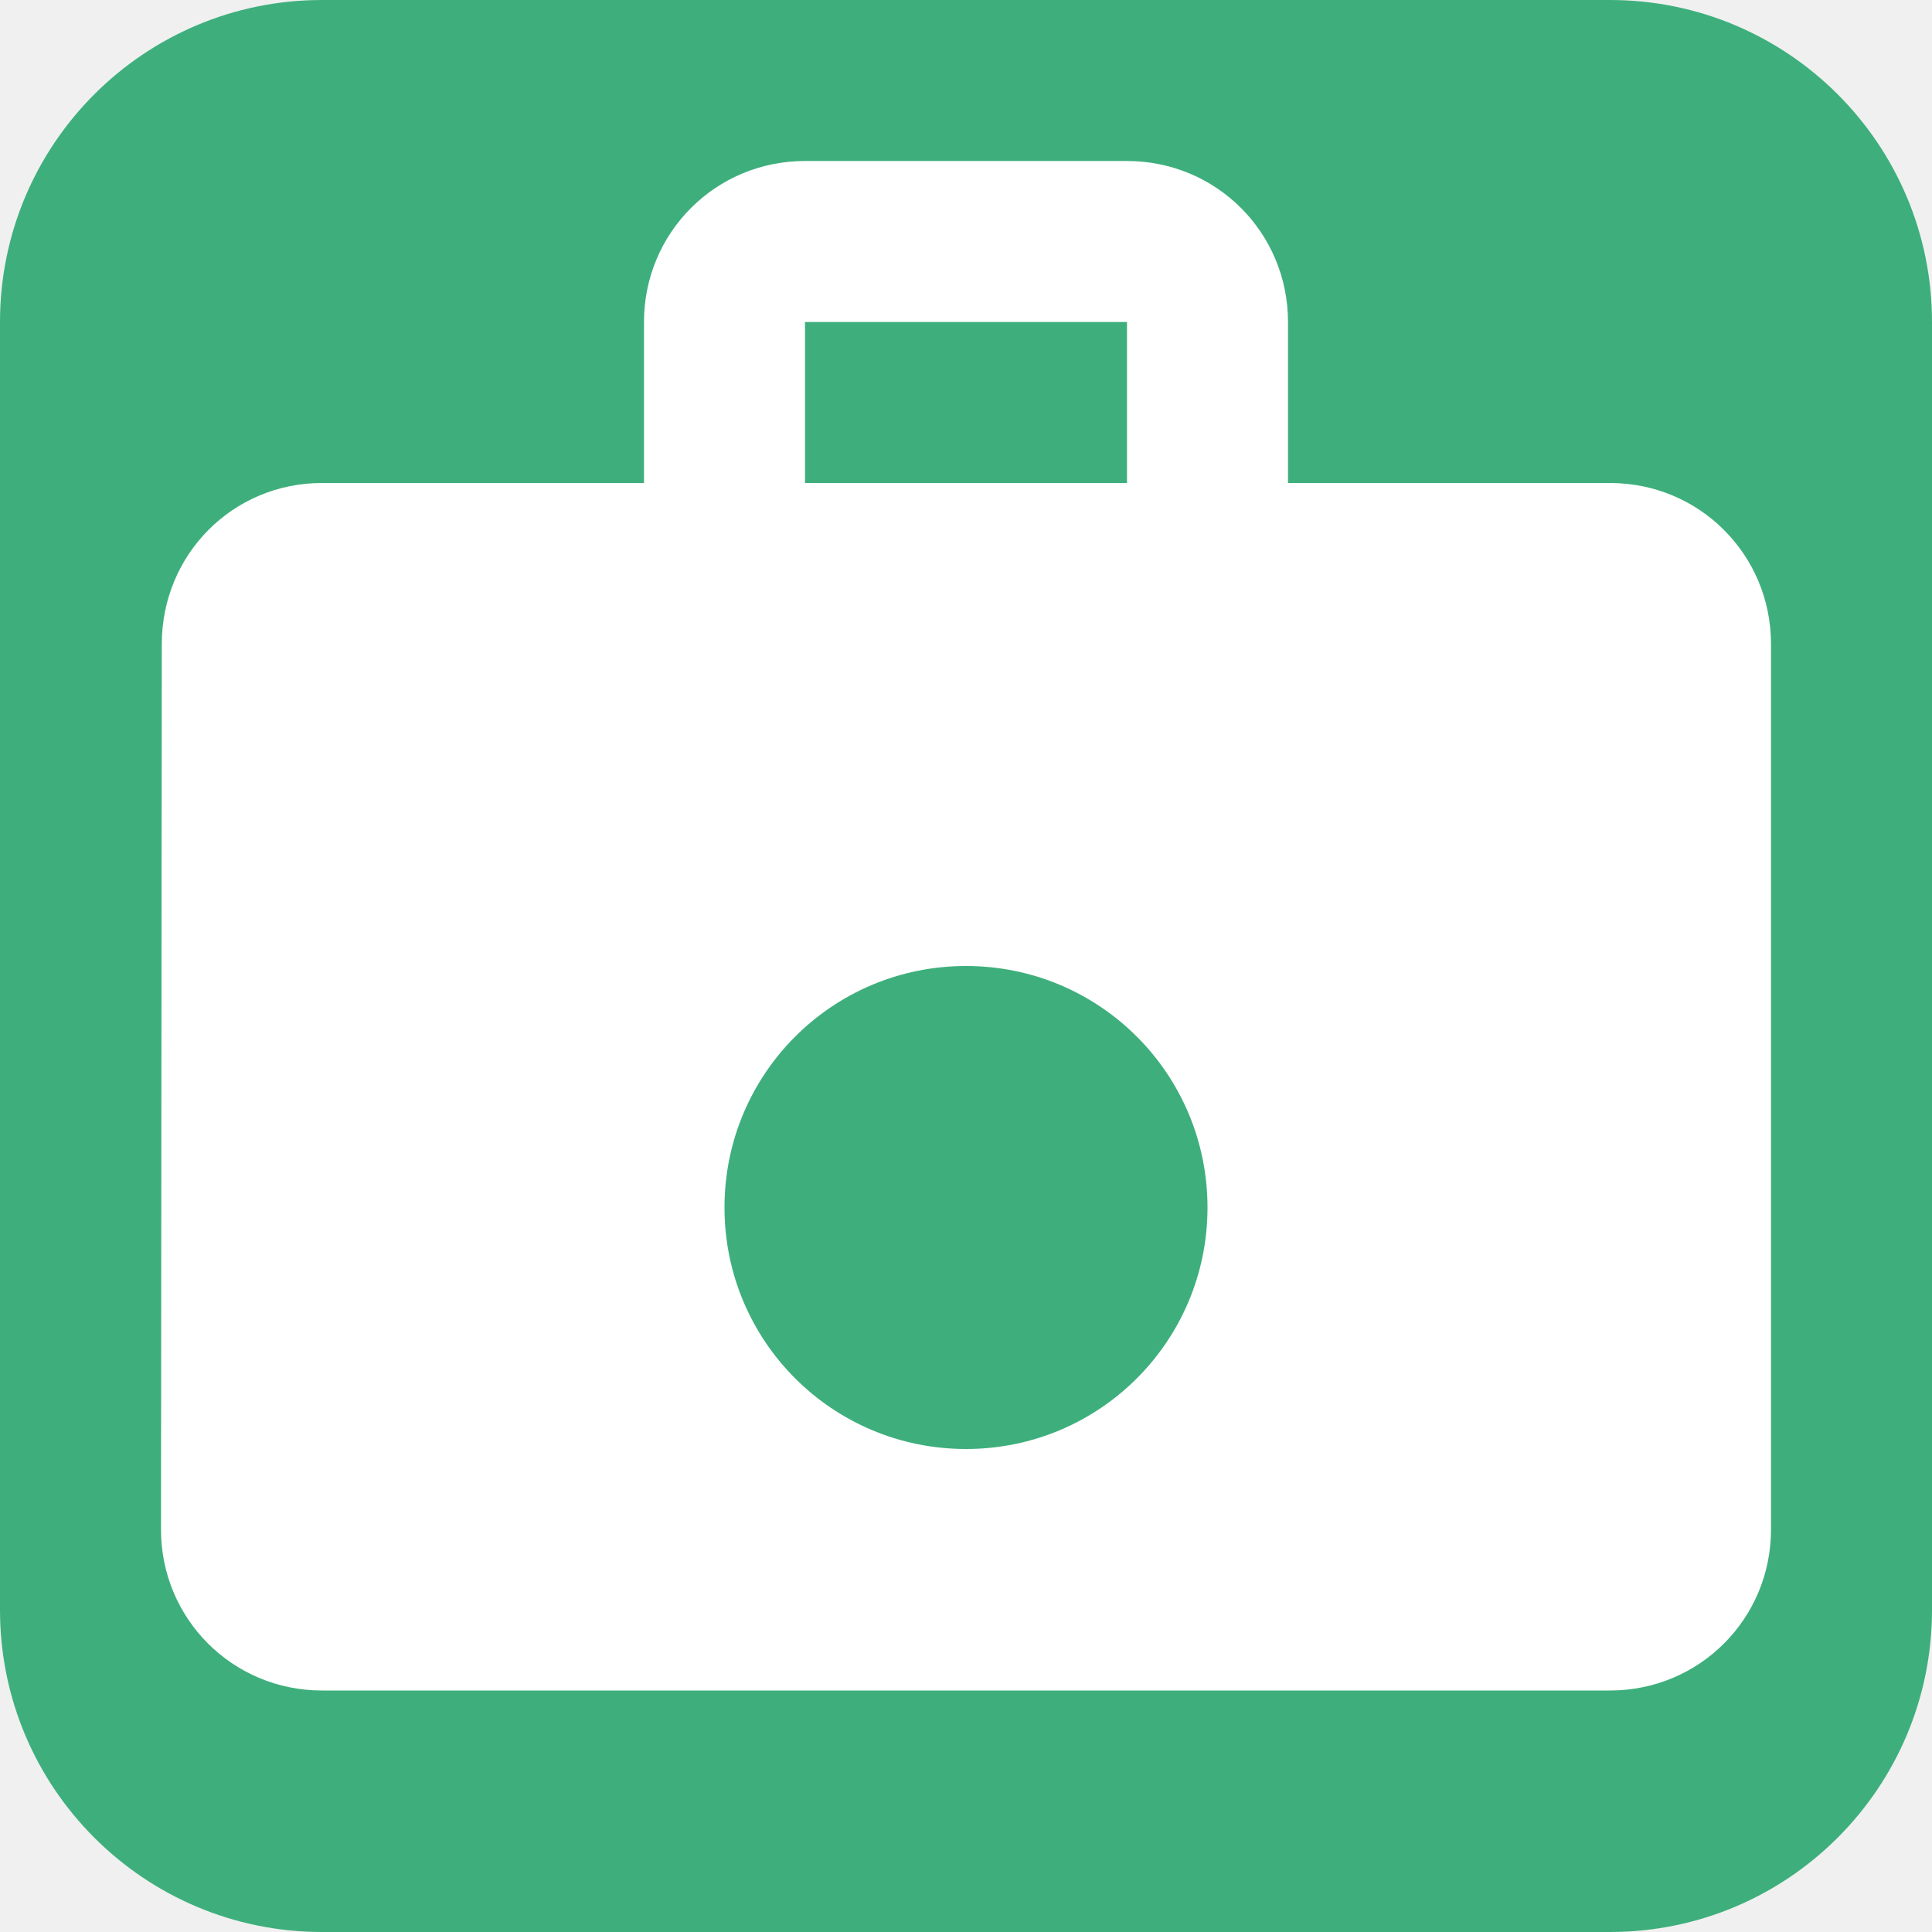
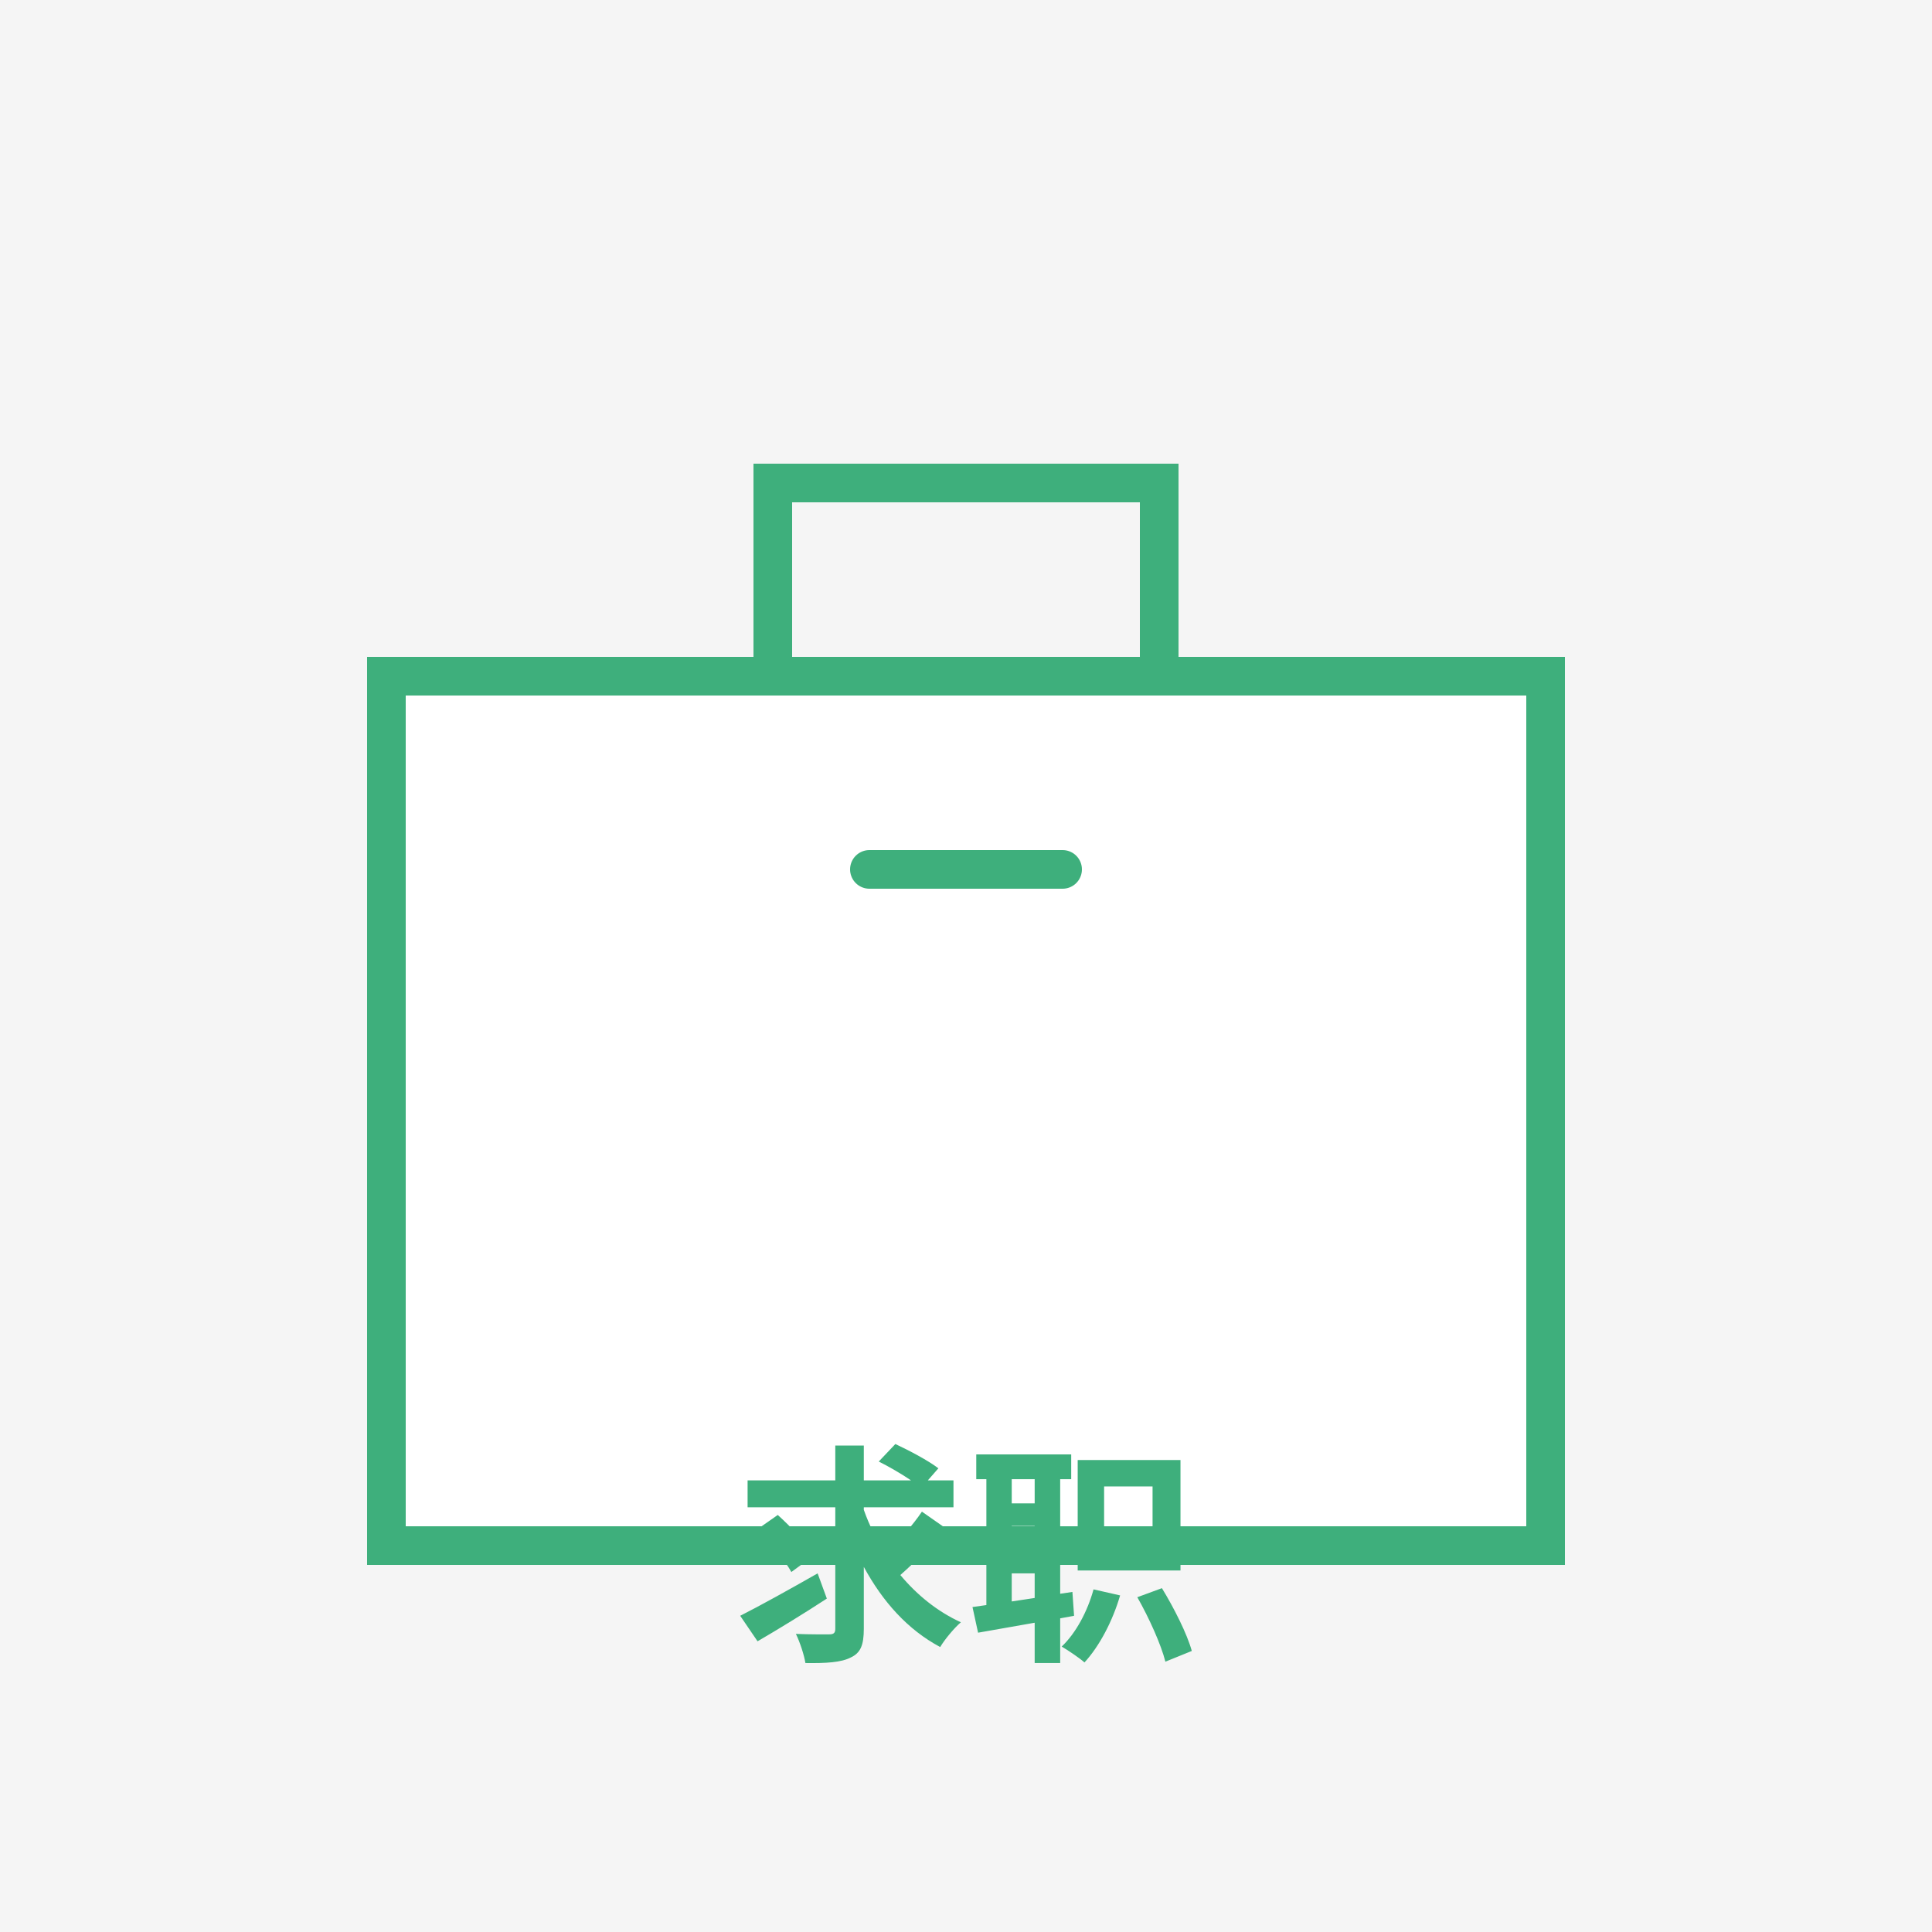
- <svg xmlns="http://www.w3.org/2000/svg" width="24" height="24" viewBox="0 0 24 24" fill="none">
-   <rect width="24" height="24" rx="4" fill="#3eaf7c" />
-   <path d="M20 6H16V4C16 2.89 15.11 2 14 2H10C8.89 2 8 2.89 8 4V6H4C2.89 6 2.01 6.89 2.01 8L2 19C2 20.11 2.89 21 4 21H20C21.11 21 22 20.11 22 19V8C22 6.89 21.11 6 20 6ZM10 4H14V6H10V4ZM12 18C10.34 18 9 16.66 9 15C9 13.34 10.34 12 12 12C13.66 12 15 13.34 15 15C15 16.66 13.66 18 12 18Z" fill="white" />
+ <svg xmlns="http://www.w3.org/2000/svg" width="200" height="200" viewBox="0 0 200 200">
+   <rect width="200" height="200" fill="#f5f5f5" />
+   <path d="M40 70 h120 v90 h-120 z" fill="white" stroke="#3eaf7c" stroke-width="4" />
+   <path d="M80 70 v-20 h40 v20" fill="none" stroke="#3eaf7c" stroke-width="4" />
+   <path d="M90 90 h20" stroke="#3eaf7c" stroke-width="4" stroke-linecap="round" />
+   <text x="100" y="170" font-family="Arial" font-size="24" fill="#3eaf7c" text-anchor="middle" font-weight="bold">
+     求职
+   </text>
</svg>
